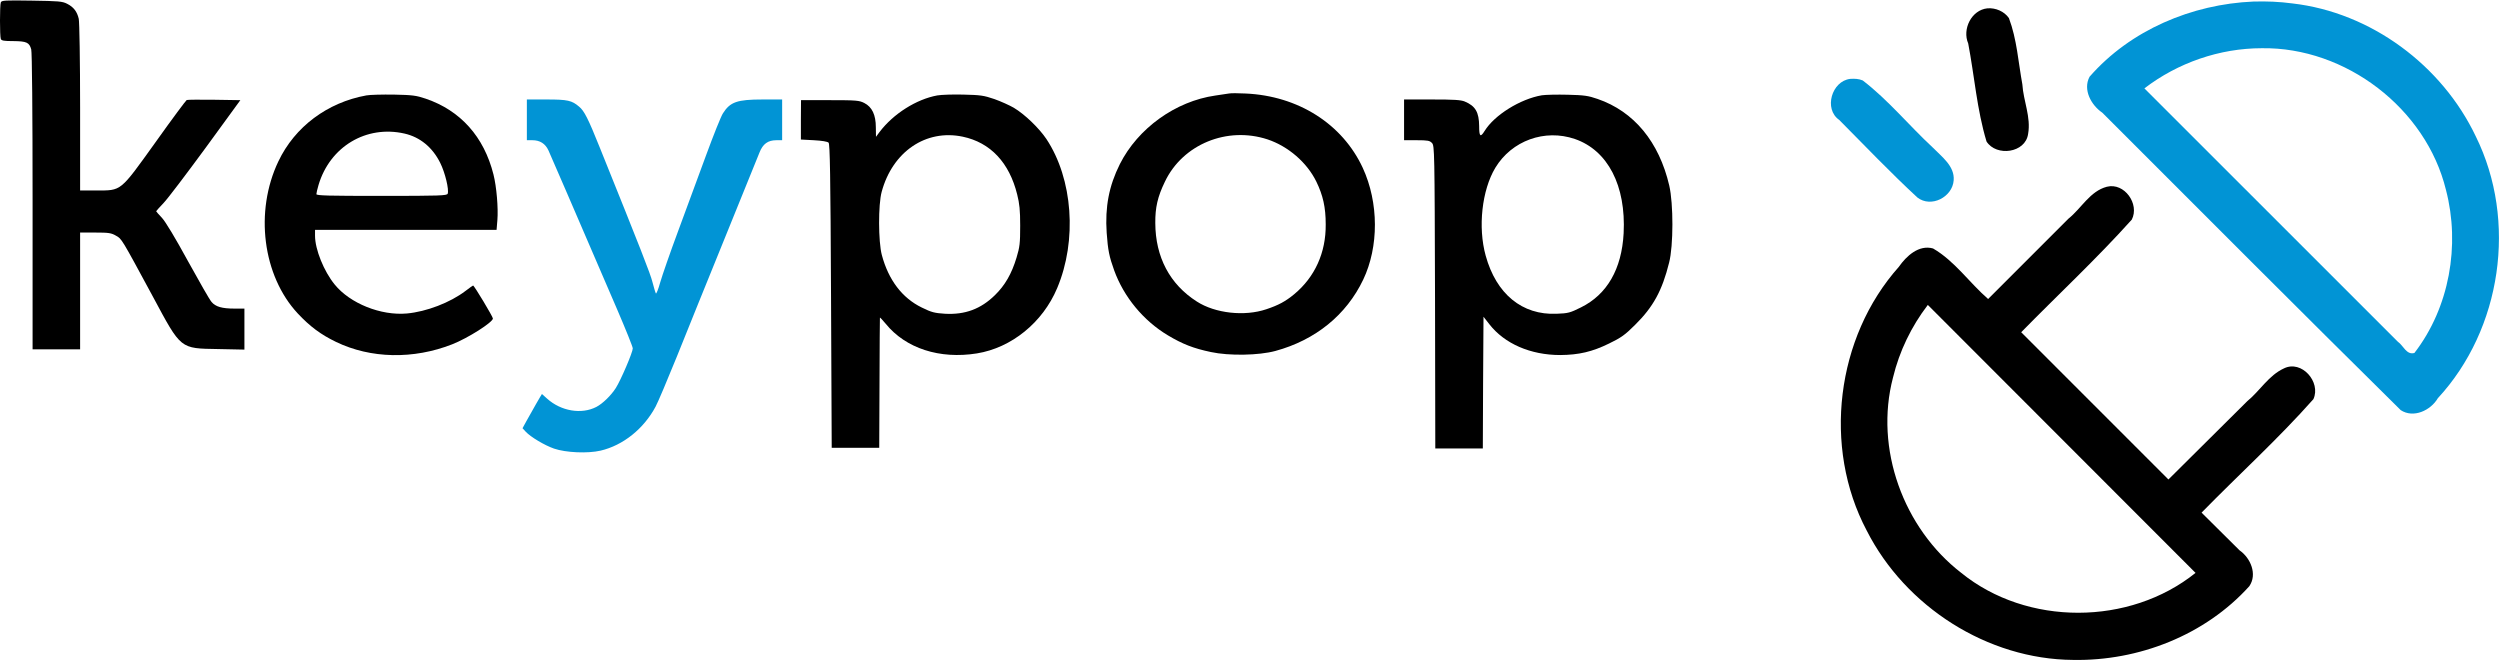
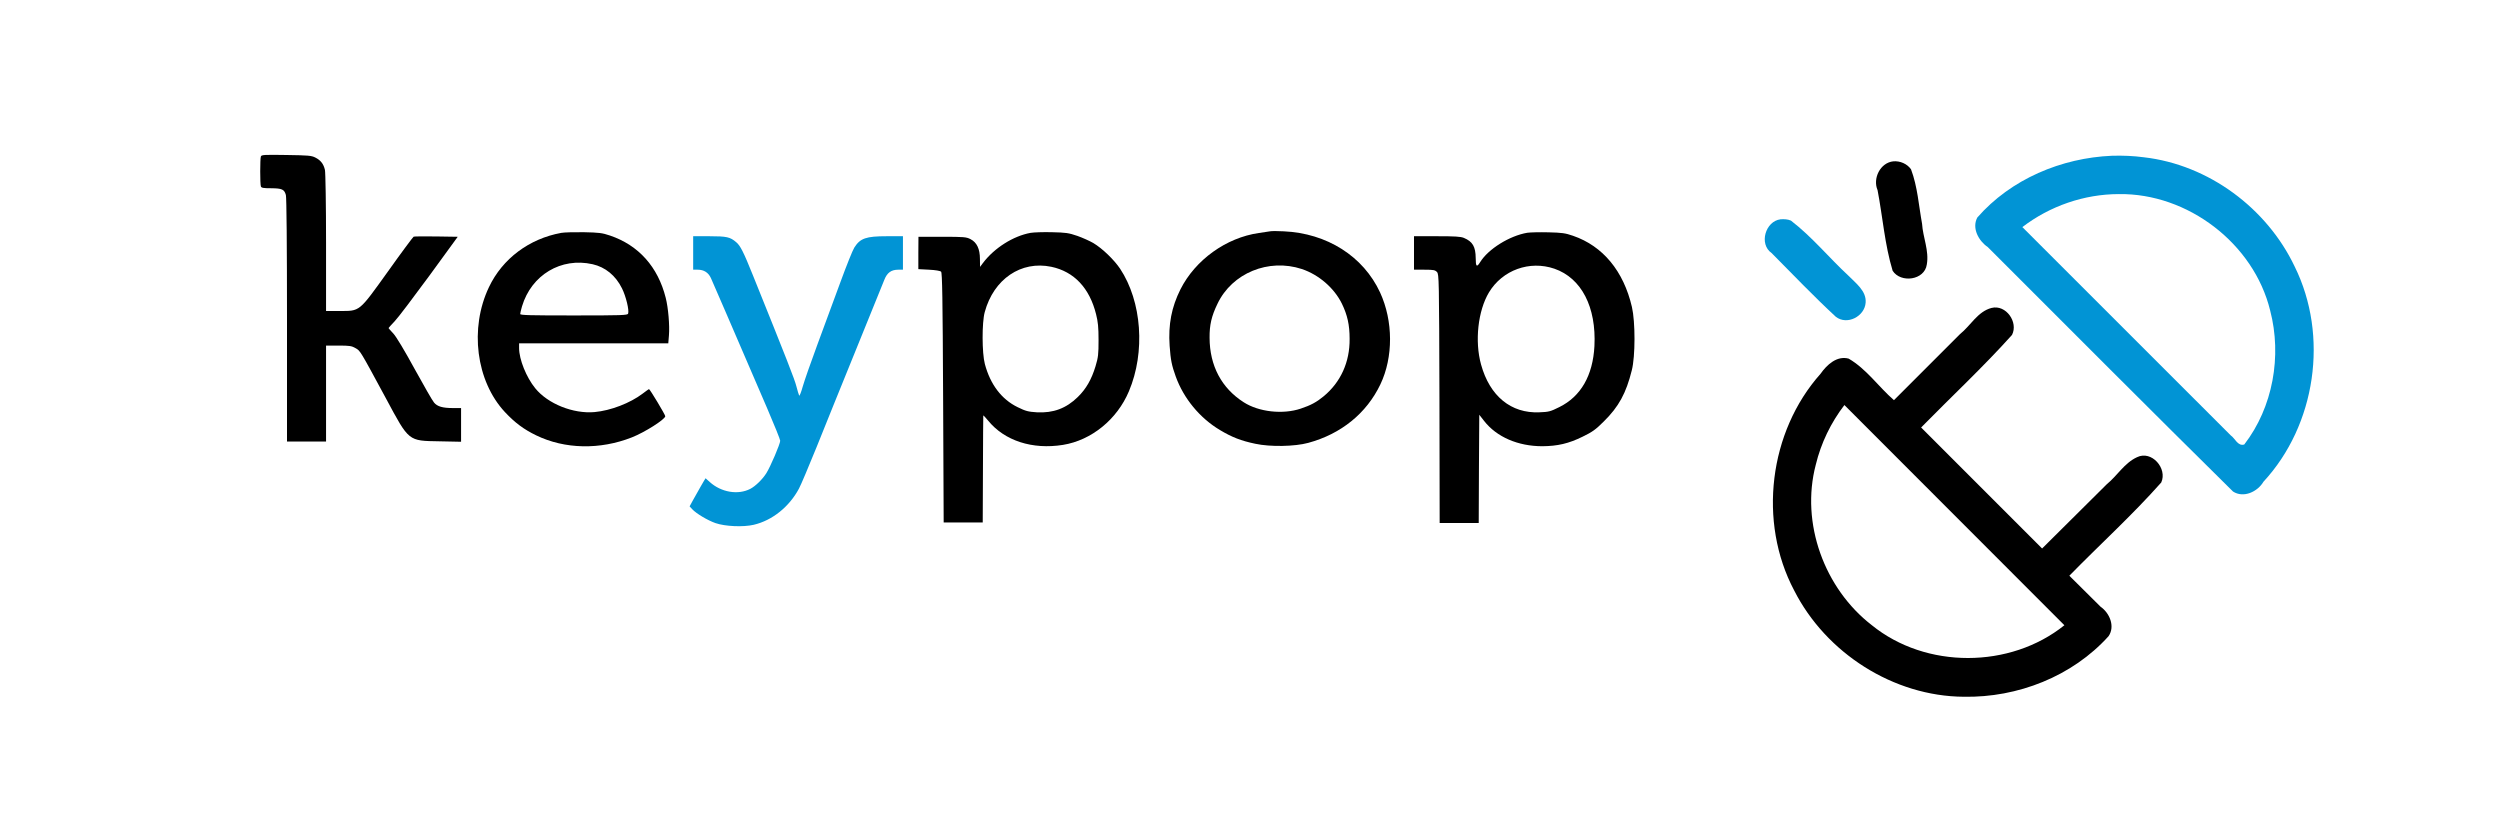
- <svg xmlns="http://www.w3.org/2000/svg" width="189" height="50" preserveAspectRatio="xMidYMid" version="1.0" viewBox="-1 0 3885.8 1026.6">
-   <g transform="matrix(.1 0 0 -.1 -805.7 1009.2)">
-     <g transform="matrix(10.532 0 0 -10.532 19217 16078)">
-       <g transform="matrix(.2004 0 0 -.2004 -1168.8 1405.9)" stroke-width=".541">
-         <g>
-           <path d="m546 4165c-8-21-8-248 0-269 5-13 23-16 93-16 97-1 117-10 131-61 6-21 10-455 10-1121v-1088h350v860h113c97 0 117-3 151-23 43-24 38-16 271-447 211-393 199-383 483-388l192-4v302h-72c-94 0-141 14-170 49-14 15-91 151-174 301-91 167-165 290-191 318-24 25-43 47-43 49s25 29 55 61c30 31 169 215 310 407l255 350-192 3c-106 1-197 1-203-2-5-2-109-141-229-310-265-369-249-356-438-356h-118v613c0 336-5 630-10 651-12 53-38 87-86 111-35 18-63 20-260 23-199 3-222 2-228-13z" />
-           <path d="m9590 3494c-14-2-59-9-100-15-293-42-570-241-703-505-80-160-110-315-97-506 9-128 19-176 55-276 71-196 215-371 396-479 107-64 188-96 317-123 134-29 353-25 474 8 295 80 523 265 647 525 116 243 115 567-3 823-150 324-476 531-864 548-53 3-108 3-122 0zm285-338c152-51 290-170 359-311 49-101 69-189 69-315 2-208-80-388-232-514-64-53-116-81-206-111-160-54-376-30-511 57-199 127-305 327-306 578-1 114 17 194 71 305 131 275 458 409 756 311z" />
-           <path d="m3238 3480c-287-52-527-231-648-486-176-369-116-842 143-1120 89-95 169-155 281-209 256-124 571-130 856-18 117 46 299 162 300 190 0 13-138 243-146 243-2 0-27-18-56-40-113-86-288-153-432-166-191-17-418 74-531 213-80 98-145 259-145 360v43h1337l6 73c7 86-6 245-29 335-70 278-243 471-499 558-71 24-98 27-235 30-85 1-176-1-202-6zm281-281c114-26 206-101 263-216 36-72 66-197 55-227-6-14-56-16-487-16-391 0-480 2-480 13 0 7 7 38 16 68 84 282 351 442 633 378z" />
-           <path d="m7443 3480c-154-28-324-135-426-270l-26-35-1 70c0 92-28 150-85 179-37 19-58 21-253 21h-213l-1-145v-145l95-5c59-3 101-10 109-18 10-10 14-234 18-1130l5-1117h350l2 475c1 261 2 479 3 483 0 4 19-16 43-45 147-181 397-262 671-218 255 41 485 228 591 480 149 352 116 805-79 1099-54 80-158 181-240 230-31 18-95 47-143 64-79 27-103 30-228 33-77 2-163-1-192-6zm187-304c204-43 343-191 401-426 17-67 22-116 22-230 0-129-3-155-27-235-36-119-85-204-159-276-104-102-220-145-367-137-77 5-99 10-172 46-144 70-245 203-294 387-26 98-27 371-1 465 80 296 326 463 597 406z" />
-           <path d="m11895 3481c-159-27-350-146-422-263-31-50-40-41-40 36-1 102-27 148-106 181-29 12-80 15-242 15h-205v-300h93c83 0 96-3 113-21 18-20 19-56 22-1135l2-1114h350l2 485 3 485 43-55c112-144 304-227 522-227 137 1 236 24 360 85 89 43 118 64 191 137 134 132 200 253 251 459 32 124 32 433 1 567-75 322-260 546-528 638-69 24-99 28-220 31-77 2-162 0-190-4zm243-322c243-84 377-344 359-694-14-264-122-451-314-546-80-40-95-44-180-47-253-11-444 145-522 428-58 209-28 482 71 647 121 200 364 288 586 212z" />
+ <svg xmlns="http://www.w3.org/2000/svg" width="230" height="75" preserveAspectRatio="xMidYMid" version="1.0" viewBox="-1 0 4728.751 1539.9" id="svg34">
+   <defs id="defs38" />
+   <g transform="matrix(0.1,0,0,-0.1,-313.4847,1301.044)" id="g32">
+     <g transform="matrix(10.532,0,0,-10.532,19217,16078)" id="g18">
+       <g transform="matrix(0.2004,0,0,-0.2004,-1168.8,1405.9)" stroke-width="0.541" id="g16">
+         <g id="g12">
+           <path d="m 546,4165 c -8,-21 -8,-248 0,-269 5,-13 23,-16 93,-16 97,-1 117,-10 131,-61 6,-21 10,-455 10,-1121 V 1610 h 350 v 860 h 113 c 97,0 117,-3 151,-23 43,-24 38,-16 271,-447 211,-393 199,-383 483,-388 l 192,-4 v 302 h -72 c -94,0 -141,14 -170,49 -14,15 -91,151 -174,301 -91,167 -165,290 -191,318 -24,25 -43,47 -43,49 0,2 25,29 55,61 30,31 169,215 310,407 l 255,350 -192,3 c -106,1 -197,1 -203,-2 -5,-2 -109,-141 -229,-310 -265,-369 -249,-356 -438,-356 h -118 v 613 c 0,336 -5,630 -10,651 -12,53 -38,87 -86,111 -35,18 -63,20 -260,23 -199,3 -222,2 -228,-13 z" id="path2" />
+           <path d="m 9590,3494 c -14,-2 -59,-9 -100,-15 -293,-42 -570,-241 -703,-505 -80,-160 -110,-315 -97,-506 9,-128 19,-176 55,-276 71,-196 215,-371 396,-479 107,-64 188,-96 317,-123 134,-29 353,-25 474,8 295,80 523,265 647,525 116,243 115,567 -3,823 -150,324 -476,531 -864,548 -53,3 -108,3 -122,0 z m 285,-338 c 152,-51 290,-170 359,-311 49,-101 69,-189 69,-315 2,-208 -80,-388 -232,-514 -64,-53 -116,-81 -206,-111 -160,-54 -376,-30 -511,57 -199,127 -305,327 -306,578 -1,114 17,194 71,305 131,275 458,409 756,311 z" id="path4" />
+           <path d="m 3238,3480 c -287,-52 -527,-231 -648,-486 -176,-369 -116,-842 143,-1120 89,-95 169,-155 281,-209 256,-124 571,-130 856,-18 117,46 299,162 300,190 0,13 -138,243 -146,243 -2,0 -27,-18 -56,-40 -113,-86 -288,-153 -432,-166 -191,-17 -418,74 -531,213 -80,98 -145,259 -145,360 v 43 h 1337 l 6,73 c 7,86 -6,245 -29,335 -70,278 -243,471 -499,558 -71,24 -98,27 -235,30 -85,1 -176,-1 -202,-6 z m 281,-281 c 114,-26 206,-101 263,-216 36,-72 66,-197 55,-227 -6,-14 -56,-16 -487,-16 -391,0 -480,2 -480,13 0,7 7,38 16,68 84,282 351,442 633,378 z" id="path6" />
+           <path d="m 7443,3480 c -154,-28 -324,-135 -426,-270 l -26,-35 -1,70 c 0,92 -28,150 -85,179 -37,19 -58,21 -253,21 h -213 l -1,-145 v -145 l 95,-5 c 59,-3 101,-10 109,-18 10,-10 14,-234 18,-1130 l 5,-1117 h 350 l 2,475 c 1,261 2,479 3,483 0,4 19,-16 43,-45 147,-181 397,-262 671,-218 255,41 485,228 591,480 149,352 116,805 -79,1099 -54,80 -158,181 -240,230 -31,18 -95,47 -143,64 -79,27 -103,30 -228,33 -77,2 -163,-1 -192,-6 z m 187,-304 c 204,-43 343,-191 401,-426 17,-67 22,-116 22,-230 0,-129 -3,-155 -27,-235 -36,-119 -85,-204 -159,-276 -104,-102 -220,-145 -367,-137 -77,5 -99,10 -172,46 -144,70 -245,203 -294,387 -26,98 -27,371 -1,465 80,296 326,463 597,406 z" id="path8" />
+           <path d="m 11895,3481 c -159,-27 -350,-146 -422,-263 -31,-50 -40,-41 -40,36 -1,102 -27,148 -106,181 -29,12 -80,15 -242,15 h -205 v -300 h 93 c 83,0 96,-3 113,-21 18,-20 19,-56 22,-1135 l 2,-1114 h 350 l 2,485 3,485 43,-55 c 112,-144 304,-227 522,-227 137,1 236,24 360,85 89,43 118,64 191,137 134,132 200,253 251,459 32,124 32,433 1,567 -75,322 -260,546 -528,638 -69,24 -99,28 -220,31 -77,2 -162,0 -190,-4 z m 243,-322 c 243,-84 377,-344 359,-694 -14,-264 -122,-451 -314,-546 -80,-40 -95,-44 -180,-47 -253,-11 -444,145 -522,428 -58,209 -28,482 71,647 121,200 364,288 586,212 z" id="path10" />
        </g>
-         <path d="m4420 3300v-150h41c55 0 95-25 118-75 16-36 170-390 505-1169 64-149 116-278 116-289 0-28-88-234-125-292-35-55-97-115-143-139-110-57-261-31-363 61l-38 34-14-23c-13-22-29-49-100-176l-29-53 23-25c37-40 140-101 209-125 87-30 248-37 343-15 166 39 318 161 405 324 17 31 87 197 156 367 68 171 229 567 356 880 127 314 241 594 253 624 25 64 62 91 125 91h42v300h-144c-187 0-239-18-292-102-14-21-70-161-125-311s-148-400-205-556c-58-156-117-326-132-378-14-51-29-88-32-81-4 7-15 45-25 83-15 61-84 237-390 996-83 207-113 266-150 296-54 46-84 53-240 53h-145z" fill="#0194d5" />
+         <path d="m 4420,3300 v -150 h 41 c 55,0 95,-25 118,-75 16,-36 170,-390 505,-1169 64,-149 116,-278 116,-289 0,-28 -88,-234 -125,-292 -35,-55 -97,-115 -143,-139 -110,-57 -261,-31 -363,61 l -38,34 -14,-23 c -13,-22 -29,-49 -100,-176 l -29,-53 23,-25 c 37,-40 140,-101 209,-125 87,-30 248,-37 343,-15 166,39 318,161 405,324 17,31 87,197 156,367 68,171 229,567 356,880 127,314 241,594 253,624 25,64 62,91 125,91 h 42 v 300 h -144 c -187,0 -239,-18 -292,-102 -14,-21 -70,-161 -125,-311 -55,-150 -148,-400 -205,-556 -58,-156 -117,-326 -132,-378 -14,-51 -29,-88 -32,-81 -4,7 -15,45 -25,83 -15,61 -84,237 -390,996 -83,207 -113,266 -150,296 -54,46 -84,53 -240,53 h -145 z" fill="#0194d5" id="path14" />
      </g>
    </g>
-     <g transform="matrix(156.28 0 0 -156.28 33966 12778)" fill-rule="evenodd" featurekey="nRdZyp-0">
-       <g fill-rule="evenodd">
-         <path d="m43.697 35.715c-1.688 0.443-2.527 2.138-3.814 3.167-2.667 2.666-5.331 5.335-7.999 7.999-1.867-1.623-3.315-3.772-5.479-5.028-1.423-0.393-2.654 0.758-3.404 1.832-6.247 7.011-7.59 17.925-3.193 26.225 3.844 7.575 12.016 12.812 20.533 12.866 6.509 0.12 13.127-2.458 17.521-7.333 0.816-1.192 0.12-2.808-0.971-3.565-1.263-1.246-2.524-2.494-3.778-3.75 3.693-3.776 7.624-7.336 11.123-11.287 0.777-1.7-1.171-3.926-2.928-3.06-1.526 0.695-2.389 2.235-3.657 3.268-2.612 2.594-5.222 5.19-7.835 7.782-4.883-4.88-9.763-9.761-14.643-14.645 3.664-3.735 7.513-7.316 11.001-11.203 0.789-1.539-0.73-3.708-2.477-3.267zm-17.73 11.836c8.845 8.861 17.699 17.713 26.547 26.57-6.564 5.27-16.764 5.307-23.31-0.008-5.742-4.433-8.642-12.354-6.78-19.422 0.631-2.619 1.827-5.085 3.463-7.222l0.07 0.072z" />
-         <path d="m58.275 17.297c-6.117 0.259-12.24 2.824-16.303 7.479-0.685 1.291 0.165 2.826 1.268 3.575 9.879 9.876 19.739 19.771 29.681 29.584 1.276 0.834 2.981 0.023 3.69-1.186 6.348-6.86 7.925-17.647 3.775-26.04-3.36-7.075-10.431-12.329-18.243-13.226-1.281-0.172-2.576-0.224-3.868-0.185zm0.824 4.641c8.338-0.122 16.338 5.975 18.32 14.092 1.437 5.499 0.344 11.709-3.137 16.217-0.787 0.234-1.103-0.742-1.635-1.104-8.406-8.404-16.816-16.805-25.22-25.211 3.323-2.548 7.478-3.99 11.672-3.994z" fill="#0194d5" />
-         <path d="m18.162 24.988c-1.831 0.221-2.653 2.998-1.088 4.083 2.567 2.588 5.124 5.264 7.776 7.716 1.363 1.059 3.497-0.045 3.609-1.721 0.105-1.406-1.192-2.339-2.068-3.238-2.361-2.186-4.412-4.713-6.975-6.682-0.391-0.173-0.833-0.187-1.254-0.158z" fill="#0194d5" />
-         <path d="m31.816 17.971c-1.591 0.162-2.526 2.075-1.914 3.493 0.623 3.249 0.864 6.581 1.824 9.754 0.982 1.527 3.872 1.147 4.135-0.757 0.298-1.668-0.472-3.278-0.573-4.931-0.404-2.202-0.542-4.485-1.337-6.59-0.47-0.672-1.325-1.033-2.135-0.969z" />
+     <g transform="matrix(156.28,0,0,-156.28,33966,12778)" fill-rule="evenodd" featurekey="nRdZyp-0" id="g30">
+       <g fill-rule="evenodd" id="g28">
+         <path d="m 43.697,35.715 c -1.688,0.443 -2.527,2.138 -3.814,3.167 -2.667,2.666 -5.331,5.335 -7.999,7.999 -1.867,-1.623 -3.315,-3.772 -5.479,-5.028 -1.423,-0.393 -2.654,0.758 -3.404,1.832 -6.247,7.011 -7.59,17.925 -3.193,26.225 3.844,7.575 12.016,12.812 20.533,12.866 6.509,0.12 13.127,-2.458 17.521,-7.333 0.816,-1.192 0.12,-2.808 -0.971,-3.565 -1.263,-1.246 -2.524,-2.494 -3.778,-3.75 3.693,-3.776 7.624,-7.336 11.123,-11.287 0.777,-1.7 -1.171,-3.926 -2.928,-3.06 -1.526,0.695 -2.389,2.235 -3.657,3.268 -2.612,2.594 -5.222,5.19 -7.835,7.782 -4.883,-4.88 -9.763,-9.761 -14.643,-14.645 3.664,-3.735 7.513,-7.316 11.001,-11.203 0.789,-1.539 -0.73,-3.708 -2.477,-3.267 z m -17.73,11.836 c 8.845,8.861 17.699,17.713 26.547,26.57 -6.564,5.27 -16.764,5.307 -23.31,-0.008 -5.742,-4.433 -8.642,-12.354 -6.78,-19.422 0.631,-2.619 1.827,-5.085 3.463,-7.222 l 0.07,0.072 z" id="path20" />
+         <path d="m 58.275,17.297 c -6.117,0.259 -12.24,2.824 -16.303,7.479 -0.685,1.291 0.165,2.826 1.268,3.575 9.879,9.876 19.739,19.771 29.681,29.584 1.276,0.834 2.981,0.023 3.69,-1.186 6.348,-6.86 7.925,-17.647 3.775,-26.04 -3.36,-7.075 -10.431,-12.329 -18.243,-13.226 -1.281,-0.172 -2.576,-0.224 -3.868,-0.185 z m 0.824,4.641 c 8.338,-0.122 16.338,5.975 18.32,14.092 1.437,5.499 0.344,11.709 -3.137,16.217 -0.787,0.234 -1.103,-0.742 -1.635,-1.104 -8.406,-8.404 -16.816,-16.805 -25.22,-25.211 3.323,-2.548 7.478,-3.99 11.672,-3.994 z" fill="#0194d5" id="path22" />
+         <path d="m 18.162,24.988 c -1.831,0.221 -2.653,2.998 -1.088,4.083 2.567,2.588 5.124,5.264 7.776,7.716 1.363,1.059 3.497,-0.045 3.609,-1.721 0.105,-1.406 -1.192,-2.339 -2.068,-3.238 -2.361,-2.186 -4.412,-4.713 -6.975,-6.682 -0.391,-0.173 -0.833,-0.187 -1.254,-0.158 z" fill="#0194d5" id="path24" />
+         <path d="m 31.816,17.971 c -1.591,0.162 -2.526,2.075 -1.914,3.493 0.623,3.249 0.864,6.581 1.824,9.754 0.982,1.527 3.872,1.147 4.135,-0.757 0.298,-1.668 -0.472,-3.278 -0.573,-4.931 -0.404,-2.202 -0.542,-4.485 -1.337,-6.59 -0.47,-0.672 -1.325,-1.033 -2.135,-0.969 z" id="path26" />
      </g>
    </g>
  </g>
</svg>
